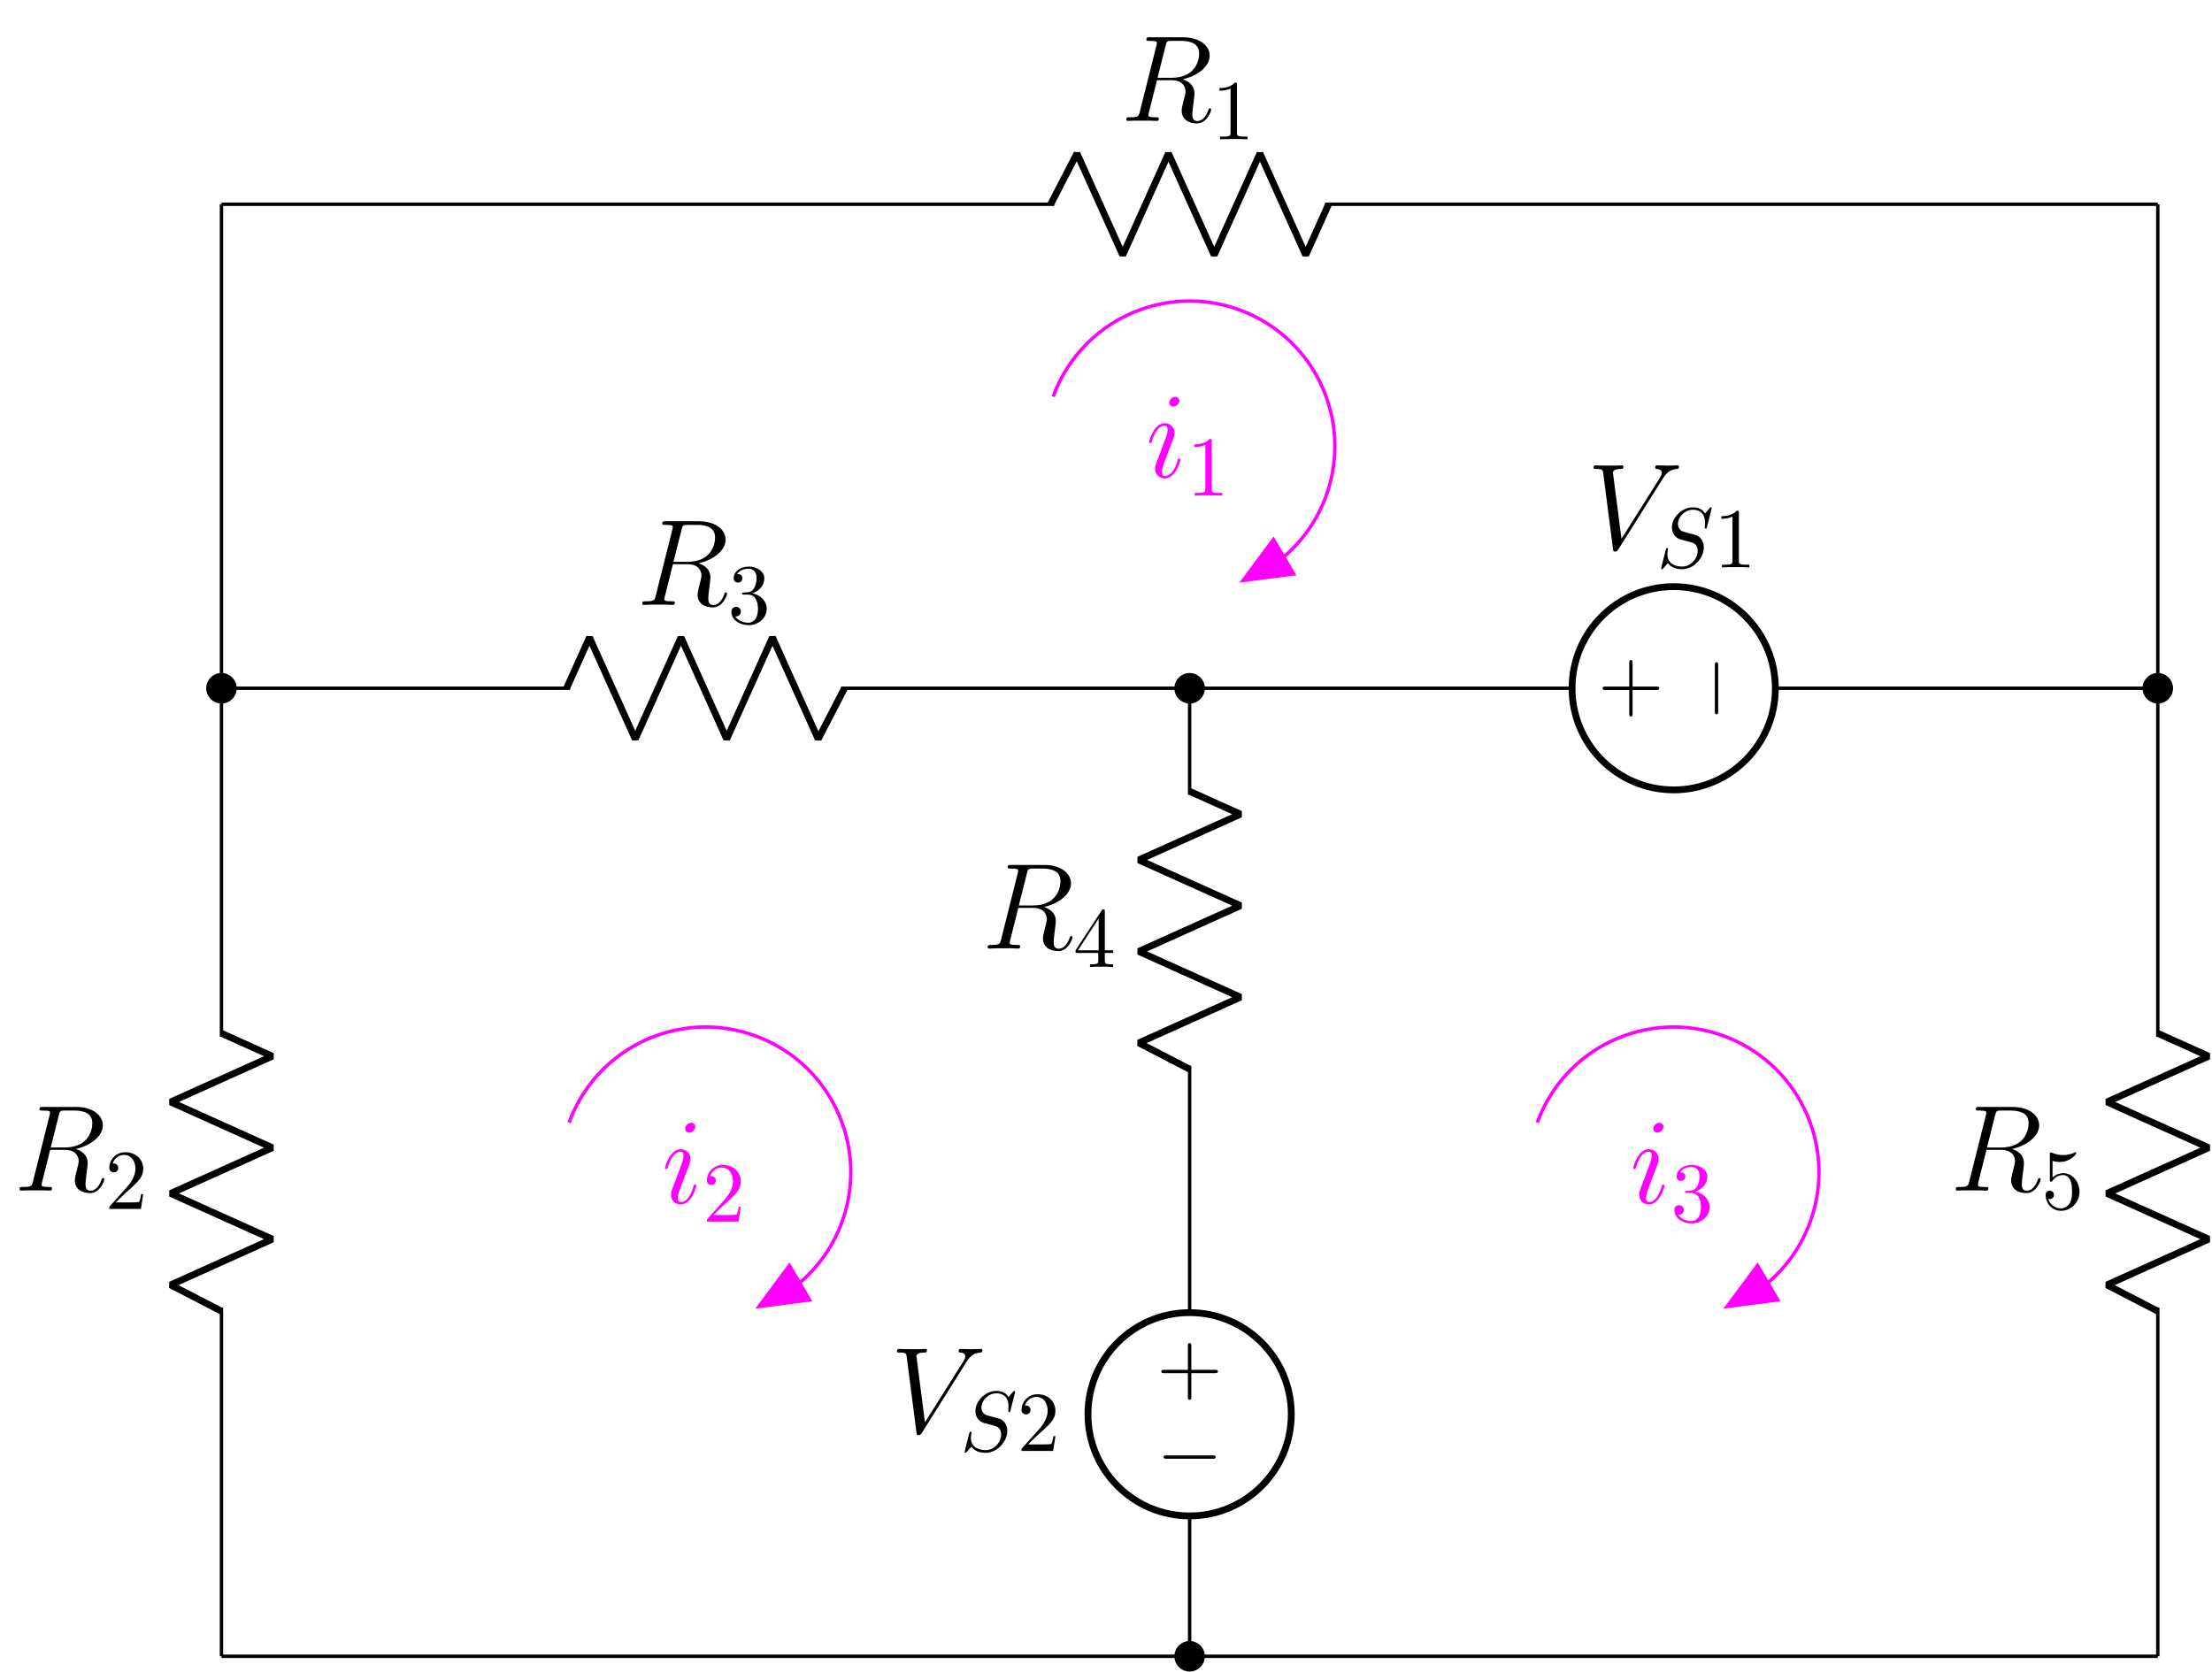
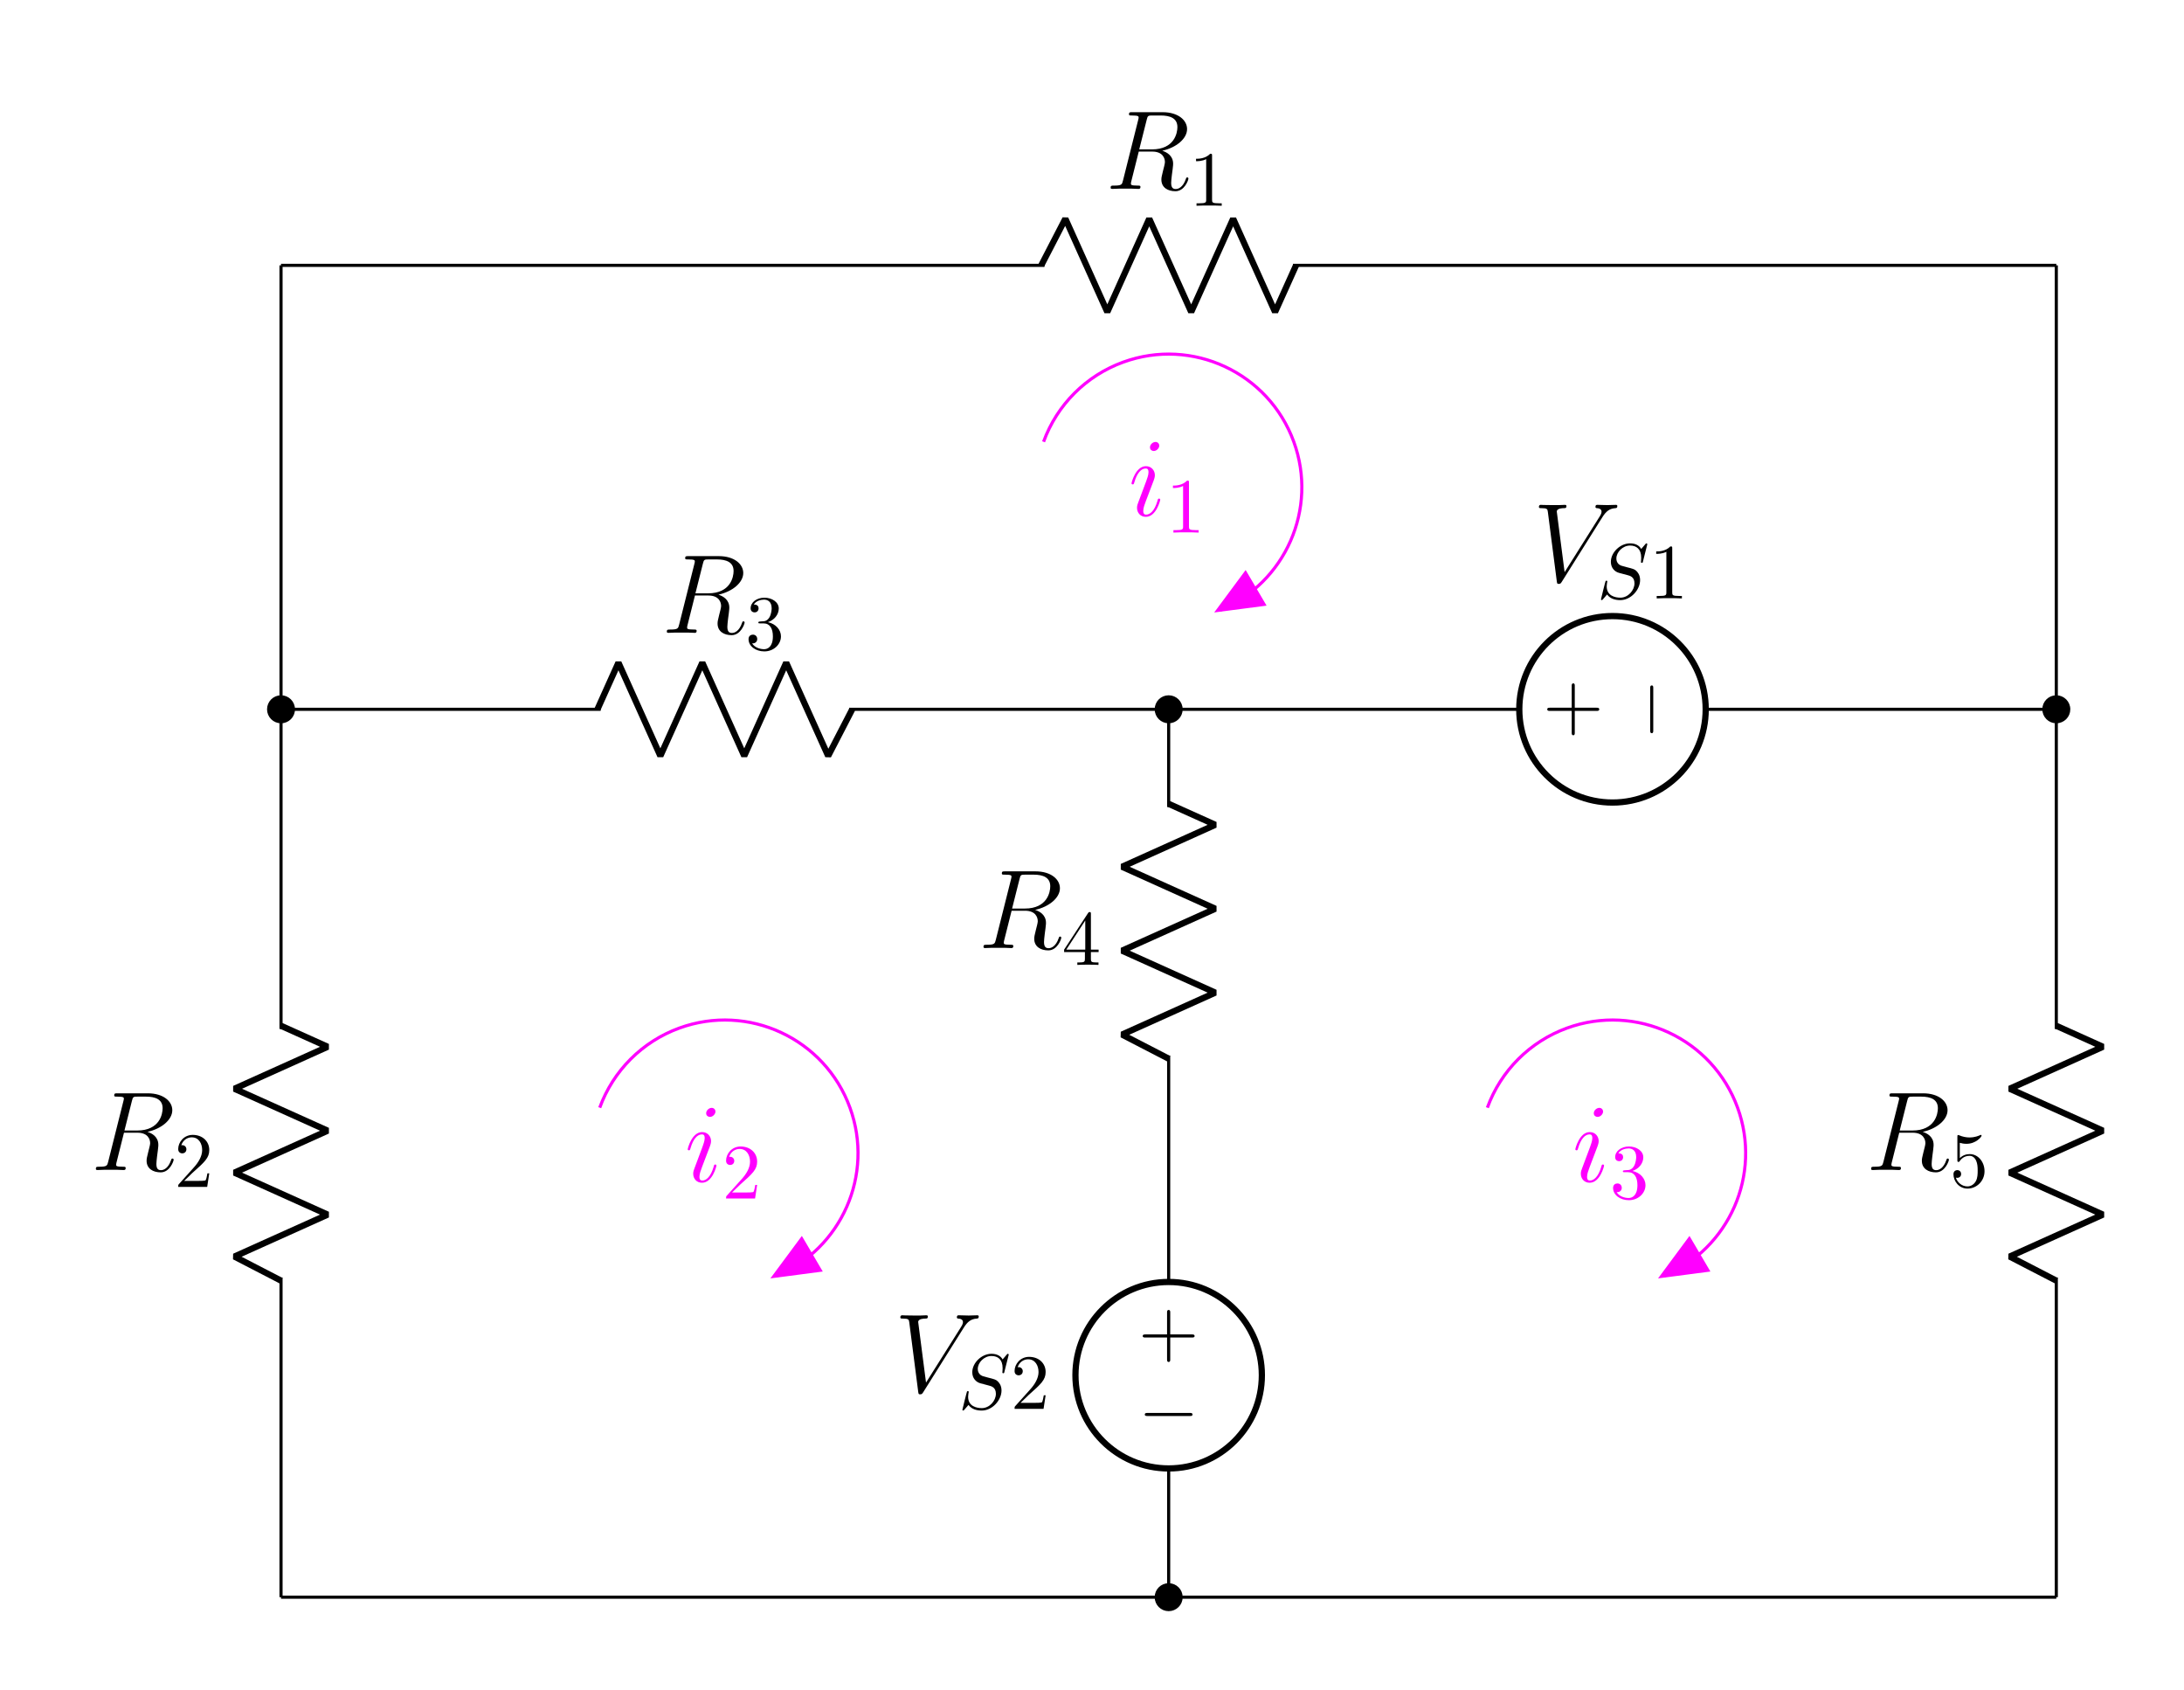
- <svg xmlns="http://www.w3.org/2000/svg" xmlns:xlink="http://www.w3.org/1999/xlink" width="259.06pt" height="195.792pt" viewBox="0 0 259.06 195.792" version="1.1">
+ <svg xmlns="http://www.w3.org/2000/svg" xmlns:xlink="http://www.w3.org/1999/xlink" width="278.985pt" height="215.717pt" viewBox="0 0 278.985 215.717" version="1.1">
  <defs>
    <g>
      <symbol overflow="visible" id="glyph0-0">
        <path style="stroke:none;" d="" />
      </symbol>
      <symbol overflow="visible" id="glyph0-1">
        <path style="stroke:none;" d="M 5.281 -8.828 C 5.406 -9.359 5.469 -9.375 6.031 -9.375 L 7.062 -9.375 C 8.297 -9.375 9.203 -9.016 9.203 -7.891 C 9.203 -7.156 8.828 -5.047 5.953 -5.047 L 4.328 -5.047 Z M 7.266 -4.875 C 9.047 -5.266 10.438 -6.406 10.438 -7.641 C 10.438 -8.766 9.312 -9.797 7.312 -9.797 L 3.422 -9.797 C 3.141 -9.797 3.016 -9.797 3.016 -9.531 C 3.016 -9.375 3.109 -9.375 3.391 -9.375 C 4.25 -9.375 4.25 -9.266 4.25 -9.109 C 4.25 -9.078 4.25 -9 4.188 -8.781 L 2.25 -1.062 C 2.125 -0.562 2.094 -0.422 1.109 -0.422 C 0.781 -0.422 0.672 -0.422 0.672 -0.141 C 0.672 0 0.828 0 0.875 0 C 1.141 0 1.438 -0.031 1.703 -0.031 L 3.406 -0.031 C 3.656 -0.031 3.953 0 4.219 0 C 4.328 0 4.484 0 4.484 -0.266 C 4.484 -0.422 4.359 -0.422 4.141 -0.422 C 3.266 -0.422 3.266 -0.531 3.266 -0.672 C 3.266 -0.688 3.266 -0.781 3.297 -0.906 L 4.266 -4.766 L 5.984 -4.766 C 7.344 -4.766 7.609 -3.906 7.609 -3.422 C 7.609 -3.219 7.453 -2.656 7.359 -2.281 C 7.203 -1.625 7.156 -1.469 7.156 -1.188 C 7.156 -0.172 7.984 0.297 8.953 0.297 C 10.109 0.297 10.609 -1.125 10.609 -1.312 C 10.609 -1.422 10.547 -1.469 10.453 -1.469 C 10.344 -1.469 10.312 -1.375 10.281 -1.266 C 9.938 -0.25 9.359 0.016 9 0.016 C 8.641 0.016 8.406 -0.141 8.406 -0.781 C 8.406 -1.141 8.578 -2.438 8.594 -2.516 C 8.656 -3.047 8.656 -3.094 8.656 -3.219 C 8.656 -4.266 7.812 -4.703 7.266 -4.875 Z M 7.266 -4.875 " />
      </symbol>
      <symbol overflow="visible" id="glyph0-2">
        <path style="stroke:none;" d="M 8.875 -8.203 C 9.359 -8.984 9.812 -9.328 10.547 -9.375 C 10.688 -9.391 10.797 -9.391 10.797 -9.656 C 10.797 -9.703 10.766 -9.797 10.641 -9.797 C 10.391 -9.797 9.766 -9.766 9.516 -9.766 C 9.094 -9.766 8.656 -9.797 8.266 -9.797 C 8.141 -9.797 8 -9.797 8 -9.531 C 8 -9.391 8.141 -9.375 8.188 -9.375 C 8.719 -9.344 8.781 -9.078 8.781 -8.906 C 8.781 -8.688 8.578 -8.359 8.562 -8.344 L 4.062 -1.203 L 3.062 -8.938 C 3.062 -9.359 3.797 -9.375 3.953 -9.375 C 4.172 -9.375 4.297 -9.375 4.297 -9.656 C 4.297 -9.797 4.141 -9.797 4.109 -9.797 C 3.859 -9.797 3.578 -9.766 3.328 -9.766 L 2.531 -9.766 C 1.484 -9.766 1.047 -9.797 1.031 -9.797 C 0.953 -9.797 0.781 -9.797 0.781 -9.531 C 0.781 -9.375 0.875 -9.375 1.109 -9.375 C 1.844 -9.375 1.875 -9.25 1.922 -8.891 L 3.062 -0.047 C 3.109 0.266 3.109 0.297 3.312 0.297 C 3.484 0.297 3.562 0.266 3.703 0.031 Z M 8.875 -8.203 " />
      </symbol>
      <symbol overflow="visible" id="glyph0-3">
        <path style="stroke:none;" d="M 4.062 -2.047 C 4.062 -2.125 4 -2.188 3.922 -2.188 C 3.781 -2.188 3.766 -2.141 3.703 -1.891 C 3.328 -0.594 2.734 -0.141 2.266 -0.141 C 2.094 -0.141 1.891 -0.188 1.891 -0.609 C 1.891 -1 2.062 -1.438 2.219 -1.859 L 3.234 -4.531 C 3.266 -4.641 3.375 -4.906 3.375 -5.172 C 3.375 -5.781 2.938 -6.328 2.234 -6.328 C 0.922 -6.328 0.391 -4.25 0.391 -4.125 C 0.391 -4.078 0.438 -4 0.547 -4 C 0.672 -4 0.688 -4.062 0.75 -4.266 C 1.094 -5.469 1.641 -6.031 2.188 -6.031 C 2.328 -6.031 2.562 -6.031 2.562 -5.562 C 2.562 -5.188 2.375 -4.719 2.266 -4.406 L 1.266 -1.734 C 1.172 -1.5 1.094 -1.281 1.094 -1.016 C 1.094 -0.375 1.531 0.141 2.219 0.141 C 3.547 0.141 4.062 -1.953 4.062 -2.047 Z M 3.938 -8.953 C 3.938 -9.172 3.766 -9.422 3.453 -9.422 C 3.125 -9.422 2.75 -9.109 2.75 -8.734 C 2.75 -8.375 3.062 -8.266 3.234 -8.266 C 3.609 -8.266 3.938 -8.641 3.938 -8.953 Z M 3.938 -8.953 " />
      </symbol>
      <symbol overflow="visible" id="glyph1-0">
        <path style="stroke:none;" d="" />
      </symbol>
      <symbol overflow="visible" id="glyph1-1">
        <path style="stroke:none;" d="M 1.266 -0.766 L 2.328 -1.797 C 3.875 -3.172 4.469 -3.703 4.469 -4.703 C 4.469 -5.844 3.578 -6.641 2.359 -6.641 C 1.234 -6.641 0.5 -5.719 0.5 -4.828 C 0.5 -4.281 1 -4.281 1.031 -4.281 C 1.203 -4.281 1.547 -4.391 1.547 -4.812 C 1.547 -5.062 1.359 -5.328 1.016 -5.328 C 0.938 -5.328 0.922 -5.328 0.891 -5.312 C 1.109 -5.969 1.656 -6.328 2.234 -6.328 C 3.141 -6.328 3.562 -5.516 3.562 -4.703 C 3.562 -3.906 3.078 -3.125 2.516 -2.5 L 0.609 -0.375 C 0.5 -0.266 0.5 -0.234 0.5 0 L 4.203 0 L 4.469 -1.734 L 4.234 -1.734 C 4.172 -1.438 4.109 -1 4 -0.844 C 3.938 -0.766 3.281 -0.766 3.062 -0.766 Z M 1.266 -0.766 " />
      </symbol>
      <symbol overflow="visible" id="glyph1-2">
        <path style="stroke:none;" d="M 2.938 -1.641 L 2.938 -0.781 C 2.938 -0.422 2.906 -0.312 2.172 -0.312 L 1.969 -0.312 L 1.969 0 C 2.375 -0.031 2.891 -0.031 3.312 -0.031 C 3.734 -0.031 4.25 -0.031 4.672 0 L 4.672 -0.312 L 4.453 -0.312 C 3.719 -0.312 3.703 -0.422 3.703 -0.781 L 3.703 -1.641 L 4.688 -1.641 L 4.688 -1.953 L 3.703 -1.953 L 3.703 -6.484 C 3.703 -6.688 3.703 -6.75 3.531 -6.75 C 3.453 -6.75 3.422 -6.75 3.344 -6.625 L 0.281 -1.953 L 0.281 -1.641 Z M 2.984 -1.953 L 0.562 -1.953 L 2.984 -5.672 Z M 2.984 -1.953 " />
      </symbol>
      <symbol overflow="visible" id="glyph1-3">
        <path style="stroke:none;" d="M 4.469 -2 C 4.469 -3.188 3.656 -4.188 2.578 -4.188 C 2.109 -4.188 1.672 -4.031 1.312 -3.672 L 1.312 -5.625 C 1.516 -5.562 1.844 -5.5 2.156 -5.5 C 3.391 -5.5 4.094 -6.406 4.094 -6.531 C 4.094 -6.594 4.062 -6.641 3.984 -6.641 C 3.984 -6.641 3.953 -6.641 3.906 -6.609 C 3.703 -6.516 3.219 -6.312 2.547 -6.312 C 2.156 -6.312 1.688 -6.391 1.219 -6.594 C 1.141 -6.625 1.125 -6.625 1.109 -6.625 C 1 -6.625 1 -6.547 1 -6.391 L 1 -3.438 C 1 -3.266 1 -3.188 1.141 -3.188 C 1.219 -3.188 1.234 -3.203 1.281 -3.266 C 1.391 -3.422 1.75 -3.969 2.562 -3.969 C 3.078 -3.969 3.328 -3.516 3.406 -3.328 C 3.562 -2.953 3.594 -2.578 3.594 -2.078 C 3.594 -1.719 3.594 -1.125 3.344 -0.703 C 3.109 -0.312 2.734 -0.062 2.281 -0.062 C 1.562 -0.062 0.984 -0.594 0.812 -1.172 C 0.844 -1.172 0.875 -1.156 0.984 -1.156 C 1.312 -1.156 1.484 -1.406 1.484 -1.641 C 1.484 -1.891 1.312 -2.141 0.984 -2.141 C 0.844 -2.141 0.5 -2.062 0.5 -1.609 C 0.5 -0.75 1.188 0.219 2.297 0.219 C 3.453 0.219 4.469 -0.734 4.469 -2 Z M 4.469 -2 " />
      </symbol>
      <symbol overflow="visible" id="glyph1-4">
        <path style="stroke:none;" d="M 2.938 -6.375 C 2.938 -6.625 2.938 -6.641 2.703 -6.641 C 2.078 -6 1.203 -6 0.891 -6 L 0.891 -5.688 C 1.094 -5.688 1.672 -5.688 2.188 -5.953 L 2.188 -0.781 C 2.188 -0.422 2.156 -0.312 1.266 -0.312 L 0.953 -0.312 L 0.953 0 C 1.297 -0.031 2.156 -0.031 2.562 -0.031 C 2.953 -0.031 3.828 -0.031 4.172 0 L 4.172 -0.312 L 3.859 -0.312 C 2.953 -0.312 2.938 -0.422 2.938 -0.781 Z M 2.938 -6.375 " />
      </symbol>
      <symbol overflow="visible" id="glyph1-5">
        <path style="stroke:none;" d="M 2.891 -3.516 C 3.703 -3.781 4.281 -4.469 4.281 -5.266 C 4.281 -6.078 3.406 -6.641 2.453 -6.641 C 1.453 -6.641 0.688 -6.047 0.688 -5.281 C 0.688 -4.953 0.906 -4.766 1.203 -4.766 C 1.5 -4.766 1.703 -4.984 1.703 -5.281 C 1.703 -5.766 1.234 -5.766 1.094 -5.766 C 1.391 -6.266 2.047 -6.391 2.406 -6.391 C 2.828 -6.391 3.375 -6.172 3.375 -5.281 C 3.375 -5.156 3.344 -4.578 3.094 -4.141 C 2.797 -3.656 2.453 -3.625 2.203 -3.625 C 2.125 -3.609 1.891 -3.594 1.812 -3.594 C 1.734 -3.578 1.672 -3.562 1.672 -3.469 C 1.672 -3.359 1.734 -3.359 1.906 -3.359 L 2.344 -3.359 C 3.156 -3.359 3.531 -2.688 3.531 -1.703 C 3.531 -0.344 2.844 -0.062 2.406 -0.062 C 1.969 -0.062 1.219 -0.234 0.875 -0.812 C 1.219 -0.766 1.531 -0.984 1.531 -1.359 C 1.531 -1.719 1.266 -1.922 0.984 -1.922 C 0.734 -1.922 0.422 -1.781 0.422 -1.344 C 0.422 -0.438 1.344 0.219 2.438 0.219 C 3.656 0.219 4.562 -0.688 4.562 -1.703 C 4.562 -2.516 3.922 -3.297 2.891 -3.516 Z M 2.891 -3.516 " />
      </symbol>
      <symbol overflow="visible" id="glyph2-0">
        <path style="stroke:none;" d="" />
      </symbol>
      <symbol overflow="visible" id="glyph2-1">
        <path style="stroke:none;" d="M -4.078 2.297 L -6.859 2.297 C -7 2.297 -7.188 2.297 -7.188 2.5 C -7.188 2.688 -7 2.688 -6.859 2.688 L -4.078 2.688 L -4.078 5.484 C -4.078 5.625 -4.078 5.812 -3.875 5.812 C -3.672 5.812 -3.672 5.625 -3.672 5.484 L -3.672 2.688 L -0.891 2.688 C -0.75 2.688 -0.562 2.688 -0.562 2.5 C -0.562 2.297 -0.75 2.297 -0.891 2.297 L -3.672 2.297 L -3.672 -0.5 C -3.672 -0.641 -3.672 -0.828 -3.875 -0.828 C -4.078 -0.828 -4.078 -0.641 -4.078 -0.5 Z M -4.078 2.297 " />
      </symbol>
      <symbol overflow="visible" id="glyph3-0">
        <path style="stroke:none;" d="" />
      </symbol>
      <symbol overflow="visible" id="glyph3-1">
        <path style="stroke:none;" d="M -6.562 2.297 C -6.734 2.297 -6.922 2.297 -6.922 2.5 C -6.922 2.688 -6.734 2.688 -6.562 2.688 L -1.172 2.688 C -1 2.688 -0.828 2.688 -0.828 2.5 C -0.828 2.297 -1 2.297 -1.172 2.297 Z M -6.562 2.297 " />
      </symbol>
      <symbol overflow="visible" id="glyph4-0">
        <path style="stroke:none;" d="" />
      </symbol>
      <symbol overflow="visible" id="glyph4-1">
        <path style="stroke:none;" d="M 6.438 -6.922 C 6.438 -6.953 6.406 -7.031 6.312 -7.031 C 6.266 -7.031 6.266 -7.016 6.141 -6.875 L 5.656 -6.312 C 5.406 -6.781 4.891 -7.031 4.234 -7.031 C 2.969 -7.031 1.781 -5.875 1.781 -4.672 C 1.781 -3.875 2.297 -3.406 2.812 -3.266 L 3.875 -2.984 C 4.25 -2.891 4.797 -2.734 4.797 -1.922 C 4.797 -1.031 3.984 -0.094 3 -0.094 C 2.359 -0.094 1.25 -0.312 1.25 -1.547 C 1.25 -1.781 1.312 -2.031 1.312 -2.078 C 1.328 -2.125 1.328 -2.141 1.328 -2.156 C 1.328 -2.25 1.266 -2.266 1.219 -2.266 C 1.172 -2.266 1.141 -2.25 1.109 -2.219 C 1.078 -2.188 0.516 0.094 0.516 0.125 C 0.516 0.172 0.562 0.219 0.625 0.219 C 0.672 0.219 0.688 0.203 0.812 0.062 L 1.297 -0.5 C 1.719 0.078 2.406 0.219 2.984 0.219 C 4.344 0.219 5.516 -1.109 5.516 -2.344 C 5.516 -3.031 5.172 -3.375 5.031 -3.516 C 4.797 -3.734 4.641 -3.781 3.766 -4 C 3.531 -4.062 3.188 -4.172 3.094 -4.188 C 2.828 -4.281 2.484 -4.562 2.484 -5.094 C 2.484 -5.906 3.281 -6.75 4.234 -6.75 C 5.047 -6.75 5.656 -6.312 5.656 -5.203 C 5.656 -4.891 5.625 -4.703 5.625 -4.641 C 5.625 -4.641 5.625 -4.547 5.734 -4.547 C 5.844 -4.547 5.859 -4.578 5.891 -4.75 Z M 6.438 -6.922 " />
      </symbol>
      <symbol overflow="visible" id="glyph5-0">
        <path style="stroke:none;" d="" />
      </symbol>
      <symbol overflow="visible" id="glyph5-1">
        <path style="stroke:none;" d="M 2.297 4.078 L 2.297 6.859 C 2.297 7 2.297 7.188 2.5 7.188 C 2.688 7.188 2.688 7 2.688 6.859 L 2.688 4.078 L 5.484 4.078 C 5.625 4.078 5.812 4.078 5.812 3.875 C 5.812 3.672 5.625 3.672 5.484 3.672 L 2.688 3.672 L 2.688 0.891 C 2.688 0.75 2.688 0.562 2.5 0.562 C 2.297 0.562 2.297 0.75 2.297 0.891 L 2.297 3.672 L -0.5 3.672 C -0.641 3.672 -0.828 3.672 -0.828 3.875 C -0.828 4.078 -0.641 4.078 -0.5 4.078 Z M 2.297 4.078 " />
      </symbol>
      <symbol overflow="visible" id="glyph6-0">
        <path style="stroke:none;" d="" />
      </symbol>
      <symbol overflow="visible" id="glyph6-1">
        <path style="stroke:none;" d="M 2.297 6.562 C 2.297 6.734 2.297 6.922 2.5 6.922 C 2.688 6.922 2.688 6.734 2.688 6.562 L 2.688 1.172 C 2.688 1 2.688 0.828 2.5 0.828 C 2.297 0.828 2.297 1 2.297 1.172 Z M 2.297 6.562 " />
      </symbol>
    </g>
-     <clipPath id="clip1">
-       <path d="M 246 120 L 259.059 120 L 259.059 154 L 246 154 Z M 246 120 " />
-     </clipPath>
-     <clipPath id="clip2">
-       <path d="M 137 192 L 141 192 L 141 195.793 L 137 195.793 Z M 137 192 " />
-     </clipPath>
-     <clipPath id="clip3">
-       <path d="M 132 186 L 147 186 L 147 195.793 L 132 195.793 Z M 132 186 " />
-     </clipPath>
-     <clipPath id="clip4">
-       <path d="M 245 73 L 259.059 73 L 259.059 88 L 245 88 Z M 245 73 " />
-     </clipPath>
  </defs>
  <g id="surface1">
-     <path style="fill:none;stroke-width:0.399;stroke-linecap:butt;stroke-linejoin:miter;stroke:rgb(0%,0%,0%);stroke-opacity:1;stroke-miterlimit:10;" d="M 0.001 -0.002 L 0.001 0.197 M 0.001 -0.002 L 0.001 40.819 M 0.001 72.569 L 0.001 113.389 M 0.001 113.19 L 0.001 113.588 M 0.001 113.389 L 0.001 141.733 M 0.001 141.733 L 0.001 170.08 M 0.001 169.881 L 0.001 170.08 " transform="matrix(1,0,0,-1,25.937,194.006)" />
-     <path style="fill:none;stroke-width:0.797;stroke-linecap:butt;stroke-linejoin:bevel;stroke:rgb(0%,0%,0%);stroke-opacity:1;stroke-miterlimit:10;" d="M 0.001 40.42 L -5.953 43.498 L 5.954 48.858 L -5.953 54.213 L 5.954 59.572 L -5.953 64.928 L 5.954 70.287 L 0.001 72.967 " transform="matrix(1,0,0,-1,25.937,194.006)" />
+     <path style="fill:none;stroke-width:0.399;stroke-linecap:butt;stroke-linejoin:miter;stroke:rgb(0%,0%,0%);stroke-opacity:1;stroke-miterlimit:10;" d="M -0.001 -0.001 L -0.001 0.198 M -0.001 -0.001 L -0.001 40.82 M -0.001 72.57 L -0.001 113.386 M -0.001 113.187 L -0.001 113.585 M -0.001 113.386 L -0.001 141.734 M -0.001 141.734 L -0.001 170.081 M -0.001 169.882 L -0.001 170.081 " transform="matrix(1,0,0,-1,35.899,203.968)" />
+     <path style="fill:none;stroke-width:0.797;stroke-linecap:butt;stroke-linejoin:bevel;stroke:rgb(0%,0%,0%);stroke-opacity:1;stroke-miterlimit:10;" d="M -0.001 40.421 L -5.954 43.499 L 5.953 48.855 L -5.954 54.214 L 5.953 59.573 L -5.954 64.929 L 5.953 70.288 L -0.001 72.968 " transform="matrix(1,0,0,-1,35.899,203.968)" />
    <g style="fill:rgb(0%,0%,0%);fill-opacity:1;">
-       <use xlink:href="#glyph0-1" x="1.609" y="139.457" />
+       <use xlink:href="#glyph0-1" x="11.571" y="149.42" />
    </g>
    <g style="fill:rgb(0%,0%,0%);fill-opacity:1;">
-       <use xlink:href="#glyph1-1" x="12.301" y="141.609" />
+       <use xlink:href="#glyph1-1" x="22.263" y="151.572" />
    </g>
-     <path style="fill:none;stroke-width:0.399;stroke-linecap:butt;stroke-linejoin:miter;stroke:rgb(0%,0%,0%);stroke-opacity:1;stroke-miterlimit:10;" d="M 113.387 -0.002 L 113.387 0.197 M 113.387 -0.002 L 113.387 16.44 M 113.387 40.252 L 113.387 56.694 M 113.387 56.494 L 113.387 56.893 M 113.387 56.694 L 113.387 69.166 M 113.387 100.916 L 113.387 113.389 M 113.387 113.19 L 113.387 113.389 " transform="matrix(1,0,0,-1,25.937,194.006)" />
-     <path style="fill:none;stroke-width:0.797;stroke-linecap:butt;stroke-linejoin:miter;stroke:rgb(0%,0%,0%);stroke-opacity:1;stroke-miterlimit:10;" d="M 101.481 28.346 C 101.481 21.772 106.813 16.44 113.387 16.44 C 119.961 16.44 125.293 21.772 125.293 28.346 C 125.293 34.924 119.961 40.252 113.387 40.252 C 106.813 40.252 101.481 34.924 101.481 28.346 Z M 101.481 28.346 " transform="matrix(1,0,0,-1,25.937,194.006)" />
+     <path style="fill:none;stroke-width:0.399;stroke-linecap:butt;stroke-linejoin:miter;stroke:rgb(0%,0%,0%);stroke-opacity:1;stroke-miterlimit:10;" d="M 113.386 -0.001 L 113.386 0.198 M 113.386 -0.001 L 113.386 16.441 M 113.386 40.253 L 113.386 56.695 M 113.386 56.495 L 113.386 56.894 M 113.386 56.695 L 113.386 69.167 M 113.386 100.913 L 113.386 113.386 M 113.386 113.187 L 113.386 113.386 " transform="matrix(1,0,0,-1,35.899,203.968)" />
+     <path style="fill:none;stroke-width:0.797;stroke-linecap:butt;stroke-linejoin:miter;stroke:rgb(0%,0%,0%);stroke-opacity:1;stroke-miterlimit:10;" d="M 101.48 28.347 C 101.48 21.773 106.812 16.441 113.386 16.441 C 119.964 16.441 125.292 21.773 125.292 28.347 C 125.292 34.921 119.964 40.253 113.386 40.253 C 106.812 40.253 101.48 34.921 101.48 28.347 Z M 101.48 28.347 " transform="matrix(1,0,0,-1,35.899,203.968)" />
    <g style="fill:rgb(0%,0%,0%);fill-opacity:1;">
-       <use xlink:href="#glyph2-1" x="143.197" y="158.156" />
+       <use xlink:href="#glyph2-1" x="153.159" y="168.118" />
    </g>
    <g style="fill:rgb(0%,0%,0%);fill-opacity:1;">
-       <use xlink:href="#glyph3-1" x="143.197" y="168.182" />
+       <use xlink:href="#glyph3-1" x="153.159" y="178.144" />
    </g>
    <g style="fill:rgb(0%,0%,0%);fill-opacity:1;">
-       <use xlink:href="#glyph0-2" x="104.266" y="167.804" />
+       <use xlink:href="#glyph0-2" x="114.228" y="177.766" />
    </g>
    <g style="fill:rgb(0%,0%,0%);fill-opacity:1;">
-       <use xlink:href="#glyph4-1" x="112.455" y="169.956" />
+       <use xlink:href="#glyph4-1" x="122.418" y="179.918" />
    </g>
    <g style="fill:rgb(0%,0%,0%);fill-opacity:1;">
-       <use xlink:href="#glyph1-1" x="119.138" y="169.956" />
+       <use xlink:href="#glyph1-1" x="129.101" y="179.918" />
    </g>
-     <path style="fill:none;stroke-width:0.797;stroke-linecap:butt;stroke-linejoin:bevel;stroke:rgb(0%,0%,0%);stroke-opacity:1;stroke-miterlimit:10;" d="M 113.387 68.768 L 107.434 71.846 L 119.34 77.201 L 107.434 82.561 L 119.34 87.92 L 107.434 93.276 L 119.34 98.635 L 113.387 101.315 " transform="matrix(1,0,0,-1,25.937,194.006)" />
-     <path style="fill-rule:nonzero;fill:rgb(0%,0%,0%);fill-opacity:1;stroke-width:0.399;stroke-linecap:butt;stroke-linejoin:miter;stroke:rgb(0%,0%,0%);stroke-opacity:1;stroke-miterlimit:10;" d="M 114.973 113.389 C 114.973 114.264 114.262 114.975 113.387 114.975 C 112.512 114.975 111.801 114.264 111.801 113.389 C 111.801 112.51 112.512 111.799 113.387 111.799 C 114.262 111.799 114.973 112.51 114.973 113.389 Z M 114.973 113.389 " transform="matrix(1,0,0,-1,25.937,194.006)" />
+     <path style="fill:none;stroke-width:0.797;stroke-linecap:butt;stroke-linejoin:bevel;stroke:rgb(0%,0%,0%);stroke-opacity:1;stroke-miterlimit:10;" d="M 113.386 68.769 L 107.433 71.847 L 119.339 77.202 L 107.433 82.562 L 119.339 87.917 L 107.433 93.277 L 119.339 98.636 L 113.386 101.312 " transform="matrix(1,0,0,-1,35.899,203.968)" />
+     <path style="fill-rule:nonzero;fill:rgb(0%,0%,0%);fill-opacity:1;stroke-width:0.399;stroke-linecap:butt;stroke-linejoin:miter;stroke:rgb(0%,0%,0%);stroke-opacity:1;stroke-miterlimit:10;" d="M 114.976 113.386 C 114.976 114.265 114.265 114.976 113.386 114.976 C 112.511 114.976 111.8 114.265 111.8 113.386 C 111.8 112.511 112.511 111.8 113.386 111.8 C 114.265 111.8 114.976 112.511 114.976 113.386 Z M 114.976 113.386 " transform="matrix(1,0,0,-1,35.899,203.968)" />
    <g style="fill:rgb(0%,0%,0%);fill-opacity:1;">
-       <use xlink:href="#glyph0-1" x="114.994" y="111.111" />
+       <use xlink:href="#glyph0-1" x="124.957" y="121.073" />
    </g>
    <g style="fill:rgb(0%,0%,0%);fill-opacity:1;">
-       <use xlink:href="#glyph1-2" x="125.687" y="113.263" />
+       <use xlink:href="#glyph1-2" x="135.649" y="123.225" />
    </g>
-     <path style="fill:none;stroke-width:0.399;stroke-linecap:butt;stroke-linejoin:miter;stroke:rgb(0%,0%,0%);stroke-opacity:1;stroke-miterlimit:10;" d="M 226.774 -0.002 L 226.774 0.197 M 226.774 -0.002 L 226.774 40.819 M 226.774 72.569 L 226.774 113.389 M 226.774 113.19 L 226.774 113.588 M 226.774 113.389 L 226.774 141.733 M 226.774 141.733 L 226.774 170.08 M 226.774 169.881 L 226.774 170.08 " transform="matrix(1,0,0,-1,25.937,194.006)" />
-     <g clip-path="url(#clip1)" clip-rule="nonzero">
-       <path style="fill:none;stroke-width:0.797;stroke-linecap:butt;stroke-linejoin:bevel;stroke:rgb(0%,0%,0%);stroke-opacity:1;stroke-miterlimit:10;" d="M 226.774 40.42 L 220.821 43.498 L 232.727 48.858 L 220.821 54.213 L 232.727 59.572 L 220.821 64.928 L 232.727 70.287 L 226.774 72.967 " transform="matrix(1,0,0,-1,25.937,194.006)" />
+     <path style="fill:none;stroke-width:0.399;stroke-linecap:butt;stroke-linejoin:miter;stroke:rgb(0%,0%,0%);stroke-opacity:1;stroke-miterlimit:10;" d="M 226.773 -0.001 L 226.773 0.198 M 226.773 -0.001 L 226.773 40.82 M 226.773 72.57 L 226.773 113.386 M 226.773 113.187 L 226.773 113.585 M 226.773 113.386 L 226.773 141.734 M 226.773 141.734 L 226.773 170.081 M 226.773 169.882 L 226.773 170.081 " transform="matrix(1,0,0,-1,35.899,203.968)" />
+     <path style="fill:none;stroke-width:0.797;stroke-linecap:butt;stroke-linejoin:bevel;stroke:rgb(0%,0%,0%);stroke-opacity:1;stroke-miterlimit:10;" d="M 226.773 40.421 L 220.82 43.499 L 232.726 48.855 L 220.82 54.214 L 232.726 59.573 L 220.82 64.929 L 232.726 70.288 L 226.773 72.968 " transform="matrix(1,0,0,-1,35.899,203.968)" />
+     <g style="fill:rgb(0%,0%,0%);fill-opacity:1;">
+       <use xlink:href="#glyph0-1" x="238.343" y="149.42" />
    </g>
    <g style="fill:rgb(0%,0%,0%);fill-opacity:1;">
-       <use xlink:href="#glyph0-1" x="228.38" y="139.458" />
+       <use xlink:href="#glyph1-3" x="249.035" y="151.572" />
+     </g>
+     <path style="fill:none;stroke-width:0.399;stroke-linecap:butt;stroke-linejoin:miter;stroke:rgb(0%,0%,0%);stroke-opacity:1;stroke-miterlimit:10;" d="M 226.773 -0.001 L 226.574 -0.001 M 226.773 -0.001 L 170.081 -0.001 M 170.081 -0.001 L 113.386 -0.001 M 113.585 -0.001 L 113.187 -0.001 M 113.386 -0.001 L 56.695 -0.001 M 56.695 -0.001 L -0.001 -0.001 M 0.199 -0.001 L -0.001 -0.001 " transform="matrix(1,0,0,-1,35.899,203.968)" />
+     <path style="fill-rule:nonzero;fill:rgb(0%,0%,0%);fill-opacity:1;stroke-width:0.399;stroke-linecap:butt;stroke-linejoin:miter;stroke:rgb(0%,0%,0%);stroke-opacity:1;stroke-miterlimit:10;" d="M 114.976 -0.001 C 114.976 0.878 114.265 1.585 113.386 1.585 C 112.511 1.585 111.8 0.878 111.8 -0.001 C 111.8 -0.876 112.511 -1.587 113.386 -1.587 C 114.265 -1.587 114.976 -0.876 114.976 -0.001 Z M 114.976 -0.001 " transform="matrix(1,0,0,-1,35.899,203.968)" />
+     <path style="fill:none;stroke-width:0.399;stroke-linecap:butt;stroke-linejoin:miter;stroke:rgb(0%,0%,0%);stroke-opacity:1;stroke-miterlimit:10;" d="M 226.773 113.386 L 226.574 113.386 M 226.773 113.386 L 181.988 113.386 M 158.175 113.386 L 113.386 113.386 M 113.585 113.386 L 113.187 113.386 M 113.386 113.386 L 72.57 113.386 M 40.82 113.386 L -0.001 113.386 M 0.199 113.386 L -0.001 113.386 " transform="matrix(1,0,0,-1,35.899,203.968)" />
+     <path style="fill:none;stroke-width:0.797;stroke-linecap:butt;stroke-linejoin:miter;stroke:rgb(0%,0%,0%);stroke-opacity:1;stroke-miterlimit:10;" d="M 170.081 101.48 C 176.656 101.48 181.988 106.812 181.988 113.386 C 181.988 119.964 176.656 125.292 170.081 125.292 C 163.507 125.292 158.175 119.964 158.175 113.386 C 158.175 106.812 163.507 101.48 170.081 101.48 Z M 170.081 101.48 " transform="matrix(1,0,0,-1,35.899,203.968)" />
+     <g style="fill:rgb(0%,0%,0%);fill-opacity:1;">
+       <use xlink:href="#glyph5-1" x="198.474" y="86.708" />
    </g>
    <g style="fill:rgb(0%,0%,0%);fill-opacity:1;">
-       <use xlink:href="#glyph1-3" x="239.072" y="141.609" />
+       <use xlink:href="#glyph6-1" x="208.5" y="86.708" />
    </g>
-     <path style="fill:none;stroke-width:0.399;stroke-linecap:butt;stroke-linejoin:miter;stroke:rgb(0%,0%,0%);stroke-opacity:1;stroke-miterlimit:10;" d="M 226.774 -0.002 L 226.575 -0.002 M 226.774 -0.002 L 170.083 -0.002 M 170.083 -0.002 L 113.387 -0.002 M 113.586 -0.002 L 113.188 -0.002 M 113.387 -0.002 L 56.692 -0.002 M 56.692 -0.002 L 0.001 -0.002 M 0.2 -0.002 L 0.001 -0.002 " transform="matrix(1,0,0,-1,25.937,194.006)" />
-     <g clip-path="url(#clip2)" clip-rule="nonzero">
-       <path style=" stroke:none;fill-rule:nonzero;fill:rgb(0%,0%,0%);fill-opacity:1;" d="M 140.91 194.008 C 140.91 193.129 140.199 192.418 139.324 192.418 C 138.449 192.418 137.738 193.129 137.738 194.008 C 137.738 194.883 138.449 195.594 139.324 195.594 C 140.199 195.594 140.91 194.883 140.91 194.008 Z M 140.91 194.008 " />
-     </g>
-     <g clip-path="url(#clip3)" clip-rule="nonzero">
-       <path style="fill:none;stroke-width:0.399;stroke-linecap:butt;stroke-linejoin:miter;stroke:rgb(0%,0%,0%);stroke-opacity:1;stroke-miterlimit:10;" d="M 114.973 -0.002 C 114.973 0.877 114.262 1.588 113.387 1.588 C 112.512 1.588 111.801 0.877 111.801 -0.002 C 111.801 -0.877 112.512 -1.588 113.387 -1.588 C 114.262 -1.588 114.973 -0.877 114.973 -0.002 Z M 114.973 -0.002 " transform="matrix(1,0,0,-1,25.937,194.006)" />
-     </g>
-     <path style="fill:none;stroke-width:0.399;stroke-linecap:butt;stroke-linejoin:miter;stroke:rgb(0%,0%,0%);stroke-opacity:1;stroke-miterlimit:10;" d="M 226.774 113.389 L 226.575 113.389 M 226.774 113.389 L 181.985 113.389 M 158.176 113.389 L 113.387 113.389 M 113.586 113.389 L 113.188 113.389 M 113.387 113.389 L 72.567 113.389 M 40.821 113.389 L 0.001 113.389 M 0.2 113.389 L 0.001 113.389 " transform="matrix(1,0,0,-1,25.937,194.006)" />
-     <path style="fill:none;stroke-width:0.797;stroke-linecap:butt;stroke-linejoin:miter;stroke:rgb(0%,0%,0%);stroke-opacity:1;stroke-miterlimit:10;" d="M 170.083 101.483 C 176.657 101.483 181.985 106.811 181.985 113.389 C 181.985 119.963 176.657 125.291 170.083 125.291 C 163.504 125.291 158.176 119.963 158.176 113.389 C 158.176 106.811 163.504 101.483 170.083 101.483 Z M 170.083 101.483 " transform="matrix(1,0,0,-1,25.937,194.006)" />
+     <path style="fill-rule:nonzero;fill:rgb(0%,0%,0%);fill-opacity:1;stroke-width:0.399;stroke-linecap:butt;stroke-linejoin:miter;stroke:rgb(0%,0%,0%);stroke-opacity:1;stroke-miterlimit:10;" d="M 228.363 113.386 C 228.363 114.265 227.652 114.976 226.773 114.976 C 225.898 114.976 225.187 114.265 225.187 113.386 C 225.187 112.511 225.898 111.8 226.773 111.8 C 227.652 111.8 228.363 112.511 228.363 113.386 Z M 228.363 113.386 " transform="matrix(1,0,0,-1,35.899,203.968)" />
    <g style="fill:rgb(0%,0%,0%);fill-opacity:1;">
-       <use xlink:href="#glyph5-1" x="188.512" y="76.746" />
+       <use xlink:href="#glyph0-2" x="195.802" y="74.269" />
    </g>
    <g style="fill:rgb(0%,0%,0%);fill-opacity:1;">
-       <use xlink:href="#glyph6-1" x="198.538" y="76.746" />
-     </g>
-     <path style=" stroke:none;fill-rule:nonzero;fill:rgb(0%,0%,0%);fill-opacity:1;" d="M 254.297 80.617 C 254.297 79.742 253.59 79.031 252.711 79.031 C 251.836 79.031 251.125 79.742 251.125 80.617 C 251.125 81.496 251.836 82.207 252.711 82.207 C 253.59 82.207 254.297 81.496 254.297 80.617 Z M 254.297 80.617 " />
-     <g clip-path="url(#clip4)" clip-rule="nonzero">
-       <path style="fill:none;stroke-width:0.399;stroke-linecap:butt;stroke-linejoin:miter;stroke:rgb(0%,0%,0%);stroke-opacity:1;stroke-miterlimit:10;" d="M 228.36 113.389 C 228.36 114.264 227.653 114.975 226.774 114.975 C 225.899 114.975 225.188 114.264 225.188 113.389 C 225.188 112.51 225.899 111.799 226.774 111.799 C 227.653 111.799 228.36 112.51 228.36 113.389 Z M 228.36 113.389 " transform="matrix(1,0,0,-1,25.937,194.006)" />
+       <use xlink:href="#glyph4-1" x="203.991" y="76.421" />
    </g>
    <g style="fill:rgb(0%,0%,0%);fill-opacity:1;">
-       <use xlink:href="#glyph0-2" x="185.84" y="64.307" />
+       <use xlink:href="#glyph1-4" x="210.674" y="76.421" />
+     </g>
+     <path style="fill:none;stroke-width:0.797;stroke-linecap:butt;stroke-linejoin:bevel;stroke:rgb(0%,0%,0%);stroke-opacity:1;stroke-miterlimit:10;" d="M 72.968 113.386 L 69.89 107.433 L 64.531 119.339 L 59.171 107.433 L 53.816 119.339 L 48.456 107.433 L 43.101 119.339 L 40.421 113.386 " transform="matrix(1,0,0,-1,35.899,203.968)" />
+     <path style="fill-rule:nonzero;fill:rgb(0%,0%,0%);fill-opacity:1;stroke-width:0.399;stroke-linecap:butt;stroke-linejoin:miter;stroke:rgb(0%,0%,0%);stroke-opacity:1;stroke-miterlimit:10;" d="M 1.585 113.386 C 1.585 114.265 0.878 114.976 -0.001 114.976 C -0.876 114.976 -1.587 114.265 -1.587 113.386 C -1.587 112.511 -0.876 111.8 -0.001 111.8 C 0.878 111.8 1.585 112.511 1.585 113.386 Z M 1.585 113.386 " transform="matrix(1,0,0,-1,35.899,203.968)" />
+     <g style="fill:rgb(0%,0%,0%);fill-opacity:1;">
+       <use xlink:href="#glyph0-1" x="84.506" y="80.817" />
    </g>
    <g style="fill:rgb(0%,0%,0%);fill-opacity:1;">
-       <use xlink:href="#glyph4-1" x="194.029" y="66.459" />
+       <use xlink:href="#glyph1-5" x="95.198" y="82.969" />
+     </g>
+     <path style="fill:none;stroke-width:0.399;stroke-linecap:butt;stroke-linejoin:miter;stroke:rgb(0%,0%,0%);stroke-opacity:1;stroke-miterlimit:10;" d="M -0.001 170.081 L 0.199 170.081 M -0.001 170.081 L 97.511 170.081 M 129.261 170.081 L 226.773 170.081 M 226.574 170.081 L 226.773 170.081 " transform="matrix(1,0,0,-1,35.899,203.968)" />
+     <path style="fill:none;stroke-width:0.797;stroke-linecap:butt;stroke-linejoin:bevel;stroke:rgb(0%,0%,0%);stroke-opacity:1;stroke-miterlimit:10;" d="M 97.113 170.081 L 100.191 176.034 L 105.55 164.128 L 110.906 176.034 L 116.265 164.128 L 121.624 176.034 L 126.98 164.128 L 129.66 170.081 " transform="matrix(1,0,0,-1,35.899,203.968)" />
+     <g style="fill:rgb(0%,0%,0%);fill-opacity:1;">
+       <use xlink:href="#glyph0-1" x="141.199" y="24.124" />
    </g>
    <g style="fill:rgb(0%,0%,0%);fill-opacity:1;">
-       <use xlink:href="#glyph1-4" x="200.712" y="66.459" />
+       <use xlink:href="#glyph1-4" x="151.891" y="26.276" />
    </g>
-     <path style="fill:none;stroke-width:0.797;stroke-linecap:butt;stroke-linejoin:bevel;stroke:rgb(0%,0%,0%);stroke-opacity:1;stroke-miterlimit:10;" d="M 72.965 113.389 L 69.887 107.436 L 64.532 119.342 L 59.172 107.436 L 53.817 119.342 L 48.458 107.436 L 43.098 119.342 L 40.422 113.389 " transform="matrix(1,0,0,-1,25.937,194.006)" />
-     <path style="fill-rule:nonzero;fill:rgb(0%,0%,0%);fill-opacity:1;stroke-width:0.399;stroke-linecap:butt;stroke-linejoin:miter;stroke:rgb(0%,0%,0%);stroke-opacity:1;stroke-miterlimit:10;" d="M 1.586 113.389 C 1.586 114.264 0.875 114.975 0.001 114.975 C -0.878 114.975 -1.585 114.264 -1.585 113.389 C -1.585 112.51 -0.878 111.799 0.001 111.799 C 0.875 111.799 1.586 112.51 1.586 113.389 Z M 1.586 113.389 " transform="matrix(1,0,0,-1,25.937,194.006)" />
-     <g style="fill:rgb(0%,0%,0%);fill-opacity:1;">
-       <use xlink:href="#glyph0-1" x="74.544" y="70.855" />
-     </g>
-     <g style="fill:rgb(0%,0%,0%);fill-opacity:1;">
-       <use xlink:href="#glyph1-5" x="85.236" y="73.007" />
-     </g>
-     <path style="fill:none;stroke-width:0.399;stroke-linecap:butt;stroke-linejoin:miter;stroke:rgb(0%,0%,0%);stroke-opacity:1;stroke-miterlimit:10;" d="M 0.001 170.08 L 0.2 170.08 M 0.001 170.08 L 97.512 170.08 M 129.262 170.08 L 226.774 170.08 M 226.575 170.08 L 226.774 170.08 " transform="matrix(1,0,0,-1,25.937,194.006)" />
-     <path style="fill:none;stroke-width:0.797;stroke-linecap:butt;stroke-linejoin:bevel;stroke:rgb(0%,0%,0%);stroke-opacity:1;stroke-miterlimit:10;" d="M 97.114 170.08 L 100.192 176.033 L 105.551 164.127 L 110.907 176.033 L 116.266 164.127 L 121.622 176.033 L 126.981 164.127 L 129.661 170.08 " transform="matrix(1,0,0,-1,25.937,194.006)" />
-     <g style="fill:rgb(0%,0%,0%);fill-opacity:1;">
-       <use xlink:href="#glyph0-1" x="131.237" y="14.162" />
-     </g>
-     <g style="fill:rgb(0%,0%,0%);fill-opacity:1;">
-       <use xlink:href="#glyph1-4" x="141.929" y="16.314" />
-     </g>
-     <path style="fill:none;stroke-width:0.399;stroke-linecap:butt;stroke-linejoin:miter;stroke:rgb(100%,0%,100%);stroke-opacity:1;stroke-miterlimit:10;" d="M 119.958 126.045 C 128.29 129.526 132.489 138.979 129.372 147.553 C 126.157 156.377 116.395 160.928 107.571 157.717 C 102.848 155.998 99.126 152.276 97.403 147.553 " transform="matrix(1,0,0,-1,25.937,194.006)" />
-     <path style="fill-rule:nonzero;fill:rgb(100%,0%,100%);fill-opacity:1;stroke-width:0.399;stroke-linecap:butt;stroke-linejoin:miter;stroke:rgb(100%,0%,100%);stroke-opacity:1;stroke-miterlimit:10;" d="M -5.203 2.336 L 0.298 0.001 L -5.202 -2.335 Z M -5.203 2.336 " transform="matrix(-0.86209,0.50665,0.50665,0.86209,145.8388,67.84438)" />
+     <path style="fill:none;stroke-width:0.399;stroke-linecap:butt;stroke-linejoin:miter;stroke:rgb(100%,0%,100%);stroke-opacity:1;stroke-miterlimit:10;" d="M 119.956 126.046 C 128.288 129.527 132.488 138.98 129.371 147.55 C 126.156 156.378 116.398 160.929 107.57 157.718 C 102.847 155.999 99.124 152.277 97.406 147.55 " transform="matrix(1,0,0,-1,35.899,203.968)" />
+     <path style="fill-rule:nonzero;fill:rgb(100%,0%,100%);fill-opacity:1;stroke-width:0.399;stroke-linecap:butt;stroke-linejoin:miter;stroke:rgb(100%,0%,100%);stroke-opacity:1;stroke-miterlimit:10;" d="M -5.202 2.335 L 0.299 -0.001 L -5.202 -2.337 Z M -5.202 2.335 " transform="matrix(-0.86209,0.50665,0.50665,0.86209,155.8008,77.80638)" />
    <g style="fill:rgb(100%,0%,100%);fill-opacity:1;">
-       <use xlink:href="#glyph0-3" x="134.187" y="55.9" />
+       <use xlink:href="#glyph0-3" x="144.149" y="65.862" />
    </g>
    <g style="fill:rgb(100%,0%,100%);fill-opacity:1;">
-       <use xlink:href="#glyph1-4" x="138.979" y="58.052" />
+       <use xlink:href="#glyph1-4" x="148.941" y="68.014" />
    </g>
-     <path style="fill:none;stroke-width:0.399;stroke-linecap:butt;stroke-linejoin:miter;stroke:rgb(100%,0%,100%);stroke-opacity:1;stroke-miterlimit:10;" d="M 63.266 41.006 C 71.594 44.486 75.797 53.94 72.676 62.51 C 69.465 71.338 59.704 75.889 50.876 72.678 C 46.153 70.959 42.43 67.236 40.711 62.51 " transform="matrix(1,0,0,-1,25.937,194.006)" />
-     <path style="fill-rule:nonzero;fill:rgb(100%,0%,100%);fill-opacity:1;stroke-width:0.399;stroke-linecap:butt;stroke-linejoin:miter;stroke:rgb(100%,0%,100%);stroke-opacity:1;stroke-miterlimit:10;" d="M -5.202 2.334 L 0.299 -0.001 L -5.205 -2.335 Z M -5.202 2.334 " transform="matrix(-0.86209,0.50665,0.50665,0.86209,89.14518,152.8848)" />
+     <path style="fill:none;stroke-width:0.399;stroke-linecap:butt;stroke-linejoin:miter;stroke:rgb(100%,0%,100%);stroke-opacity:1;stroke-miterlimit:10;" d="M 63.265 41.007 C 71.593 44.488 75.796 53.941 72.675 62.511 C 69.464 71.339 59.703 75.89 50.874 72.675 C 46.152 70.956 42.429 67.234 40.71 62.511 " transform="matrix(1,0,0,-1,35.899,203.968)" />
+     <path style="fill-rule:nonzero;fill:rgb(100%,0%,100%);fill-opacity:1;stroke-width:0.399;stroke-linecap:butt;stroke-linejoin:miter;stroke:rgb(100%,0%,100%);stroke-opacity:1;stroke-miterlimit:10;" d="M -5.205 2.335 L 0.301 0.001 L -5.205 -2.337 Z M -5.205 2.335 " transform="matrix(-0.86209,0.50665,0.50665,0.86209,99.10718,162.8468)" />
    <g style="fill:rgb(100%,0%,100%);fill-opacity:1;">
-       <use xlink:href="#glyph0-3" x="77.494" y="140.94" />
+       <use xlink:href="#glyph0-3" x="87.456" y="150.902" />
    </g>
    <g style="fill:rgb(100%,0%,100%);fill-opacity:1;">
-       <use xlink:href="#glyph1-1" x="82.286" y="143.091" />
+       <use xlink:href="#glyph1-1" x="92.248" y="153.054" />
    </g>
-     <path style="fill:none;stroke-width:0.399;stroke-linecap:butt;stroke-linejoin:miter;stroke:rgb(100%,0%,100%);stroke-opacity:1;stroke-miterlimit:10;" d="M 176.653 41.006 C 184.981 44.486 189.184 53.94 186.063 62.51 C 182.852 71.338 173.09 75.889 164.262 72.678 C 159.54 70.959 155.817 67.236 154.098 62.51 " transform="matrix(1,0,0,-1,25.937,194.006)" />
-     <path style="fill-rule:nonzero;fill:rgb(100%,0%,100%);fill-opacity:1;stroke-width:0.399;stroke-linecap:butt;stroke-linejoin:miter;stroke:rgb(100%,0%,100%);stroke-opacity:1;stroke-miterlimit:10;" d="M -5.205 2.336 L 0.299 -0.002 L -5.205 -2.336 Z M -5.205 2.336 " transform="matrix(-0.86209,0.50665,0.50665,0.86209,202.5324,152.8848)" />
+     <path style="fill:none;stroke-width:0.399;stroke-linecap:butt;stroke-linejoin:miter;stroke:rgb(100%,0%,100%);stroke-opacity:1;stroke-miterlimit:10;" d="M 176.652 41.007 C 184.98 44.488 189.183 53.941 186.062 62.511 C 182.851 71.339 173.089 75.89 164.265 72.675 C 159.538 70.956 155.816 67.234 154.097 62.511 " transform="matrix(1,0,0,-1,35.899,203.968)" />
+     <path style="fill-rule:nonzero;fill:rgb(100%,0%,100%);fill-opacity:1;stroke-width:0.399;stroke-linecap:butt;stroke-linejoin:miter;stroke:rgb(100%,0%,100%);stroke-opacity:1;stroke-miterlimit:10;" d="M -5.205 2.335 L 0.298 0.002 L -5.204 -2.337 Z M -5.205 2.335 " transform="matrix(-0.86209,0.50665,0.50665,0.86209,212.4944,162.8468)" />
    <g style="fill:rgb(100%,0%,100%);fill-opacity:1;">
-       <use xlink:href="#glyph0-3" x="190.88" y="140.94" />
+       <use xlink:href="#glyph0-3" x="200.842" y="150.902" />
    </g>
    <g style="fill:rgb(100%,0%,100%);fill-opacity:1;">
-       <use xlink:href="#glyph1-5" x="195.672" y="143.092" />
+       <use xlink:href="#glyph1-5" x="205.634" y="153.054" />
    </g>
  </g>
</svg>
